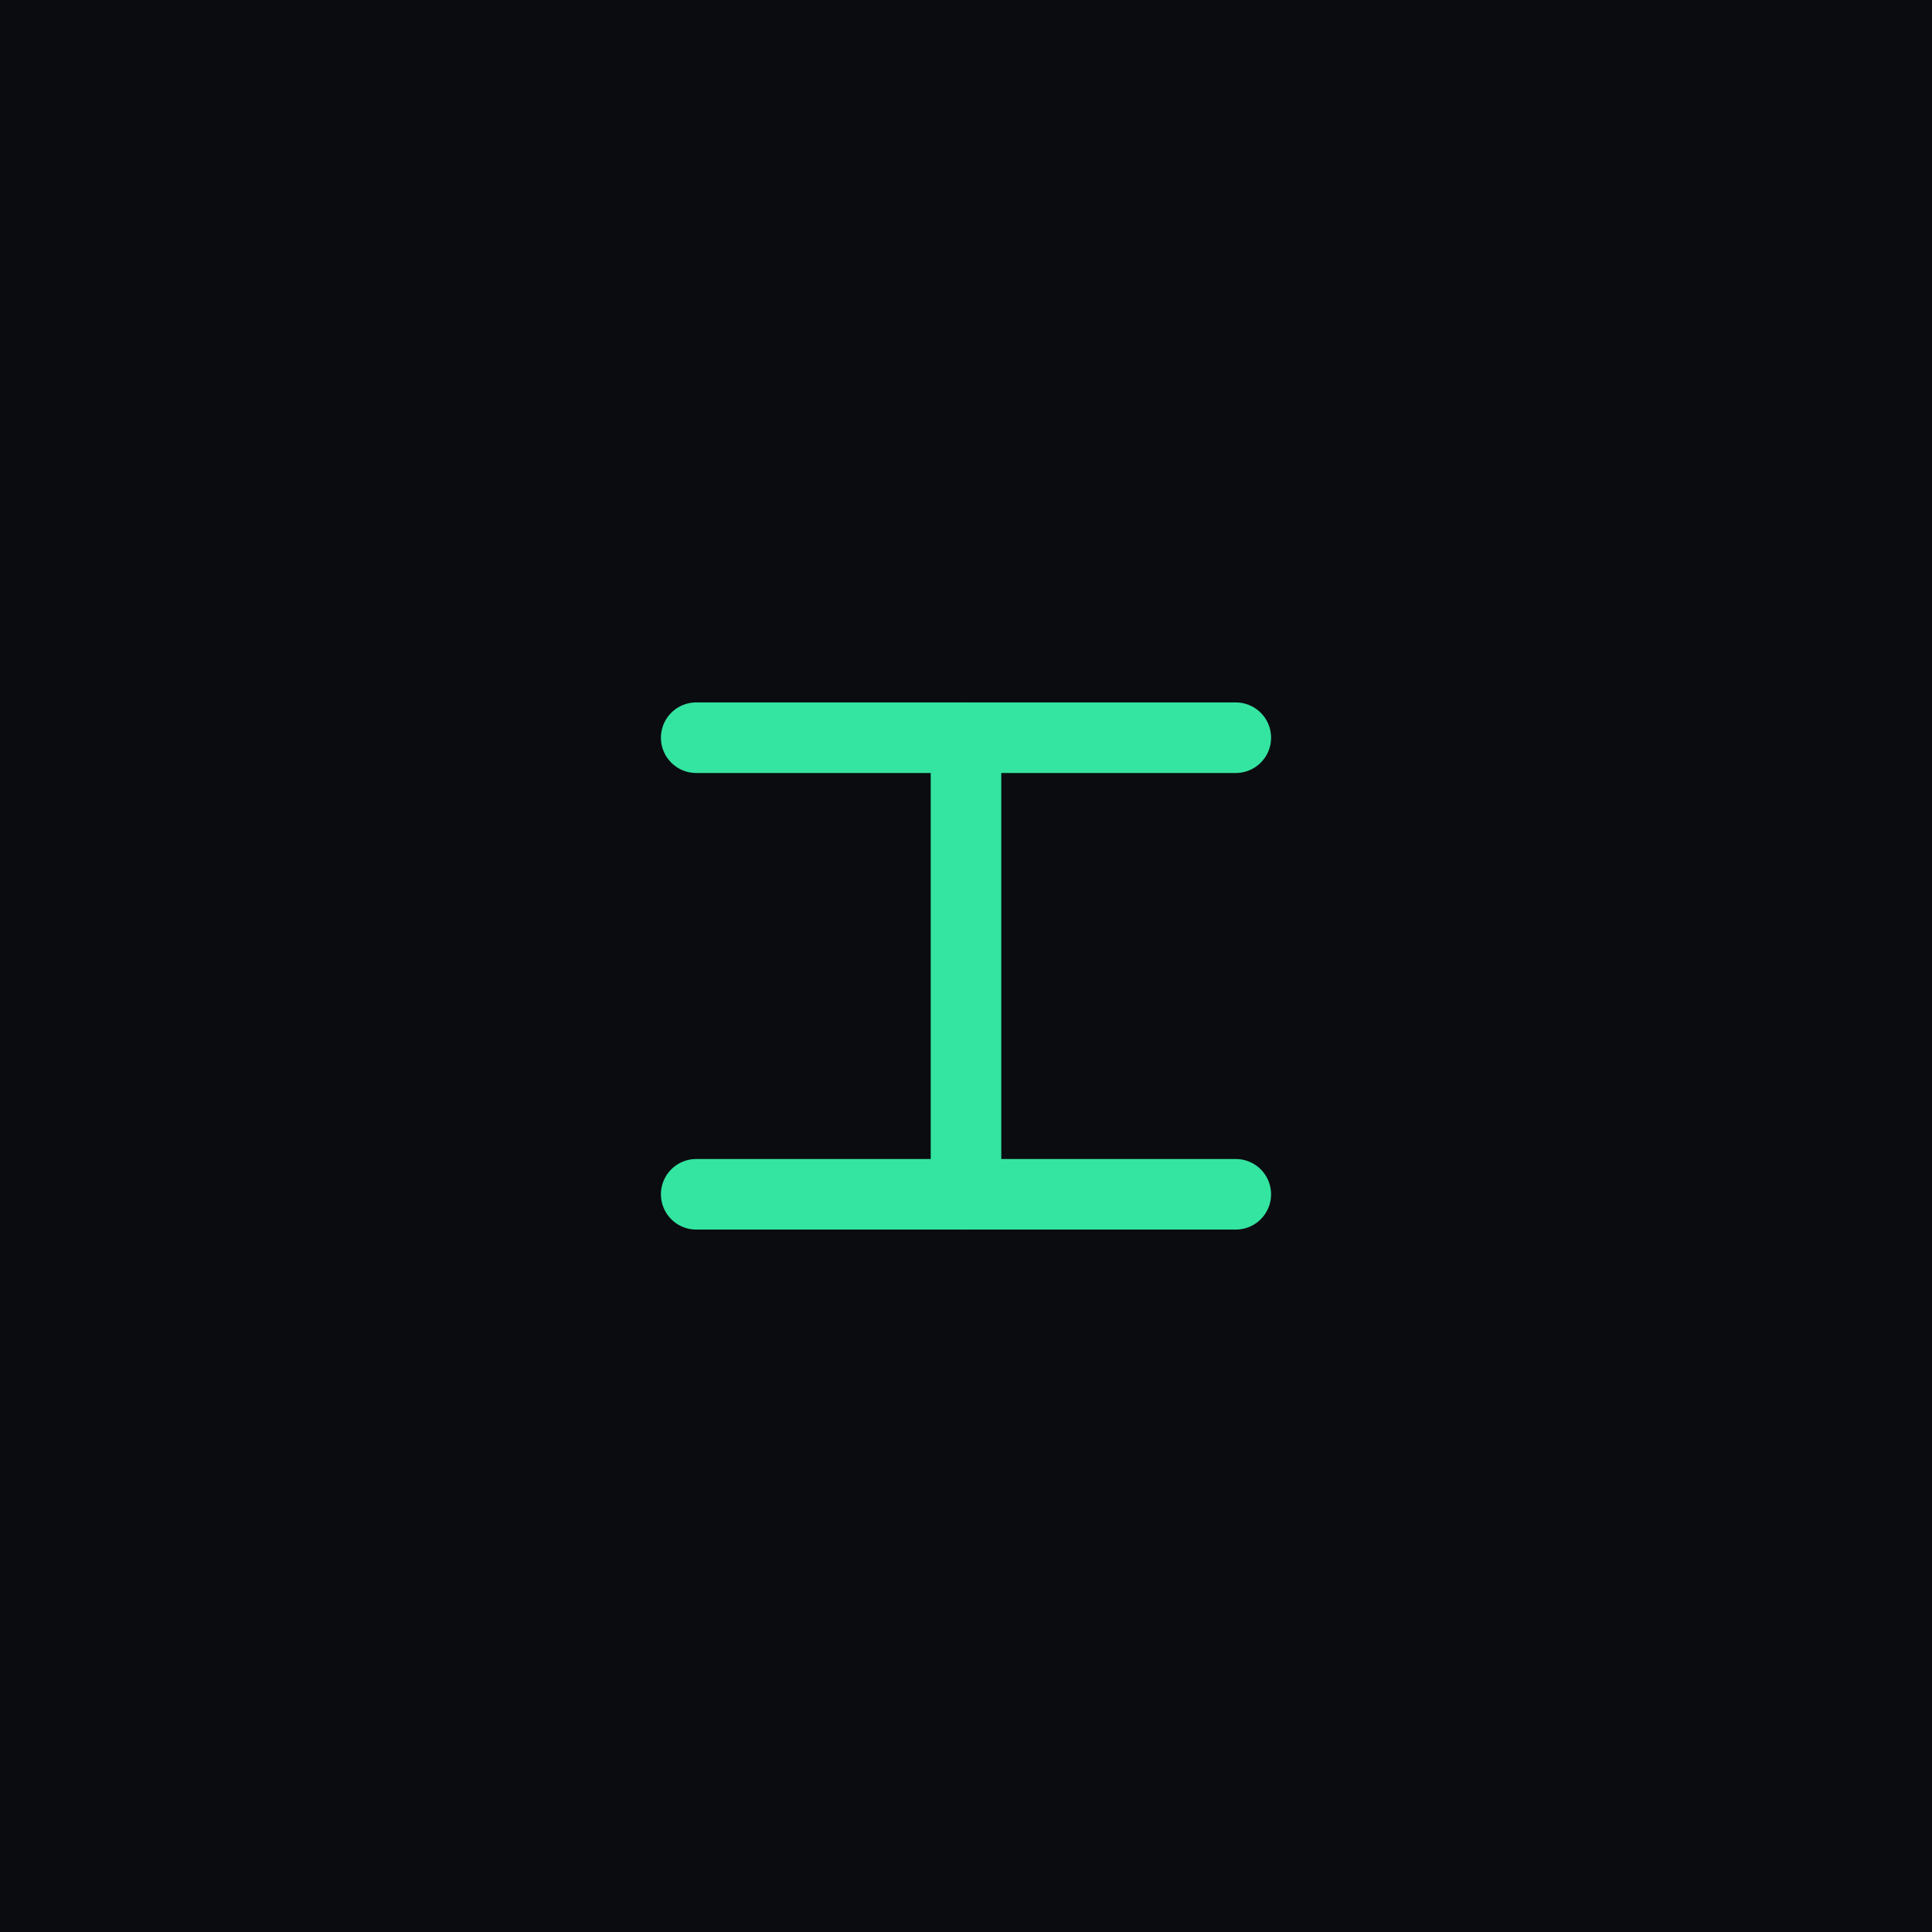
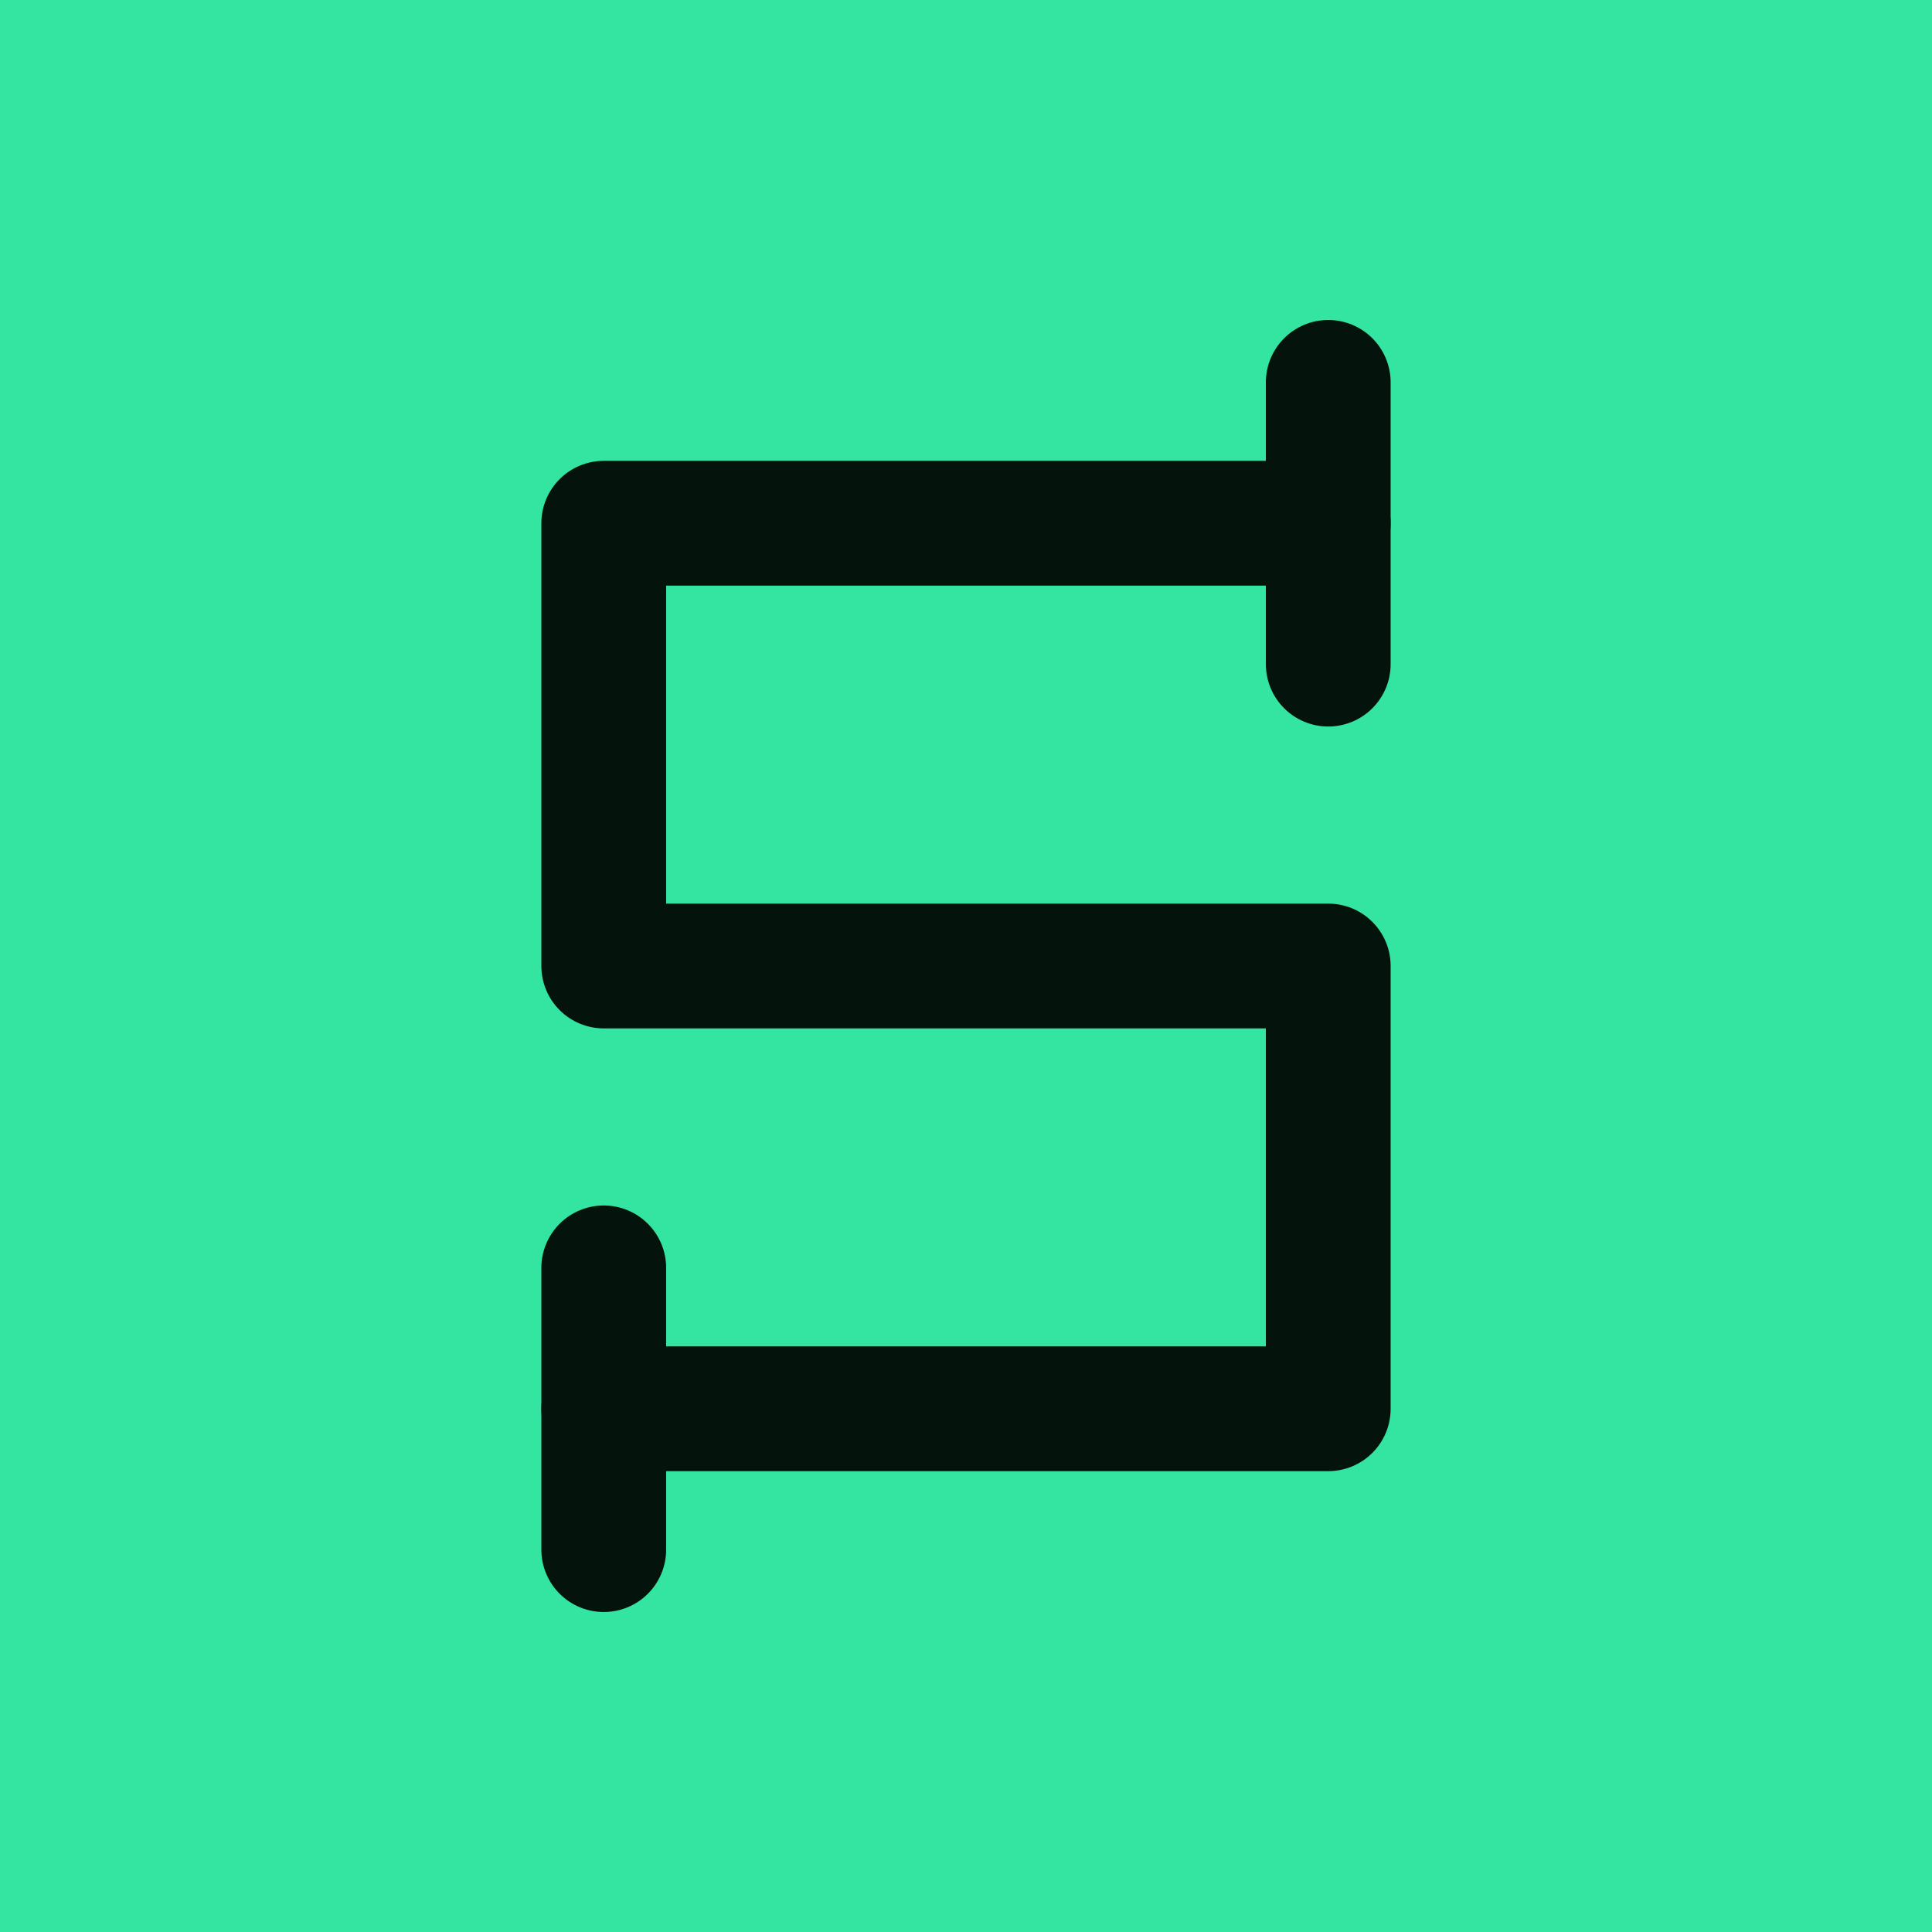
- <svg xmlns="http://www.w3.org/2000/svg" width="512" height="512" viewBox="0 0 512 512">
-   <rect width="512" height="512" fill="#0a0c10" />
-   <g transform="translate(157,157) scale(11)" stroke="#34e4a1" stroke-width="1.7" stroke-linecap="round" fill="none">
-     <path d="M2.5 3.5h13M2.5 14.5h13" />
-     <path d="M9 3.5v11" />
+ <svg xmlns="http://www.w3.org/2000/svg" width="512" height="512" viewBox="0 0 48 48">
+   <rect width="48" height="48" fill="#34e4a1" />
+   <g stroke="#04140d" stroke-width="3.1" stroke-linecap="round" stroke-linejoin="round" fill="none">
+     <path d="M33 13 H15 V24 H33 V35 H15" />
+     <path d="M33 9.5 V16.5" />
+     <path d="M15 31.5 V38.5" />
  </g>
</svg>
